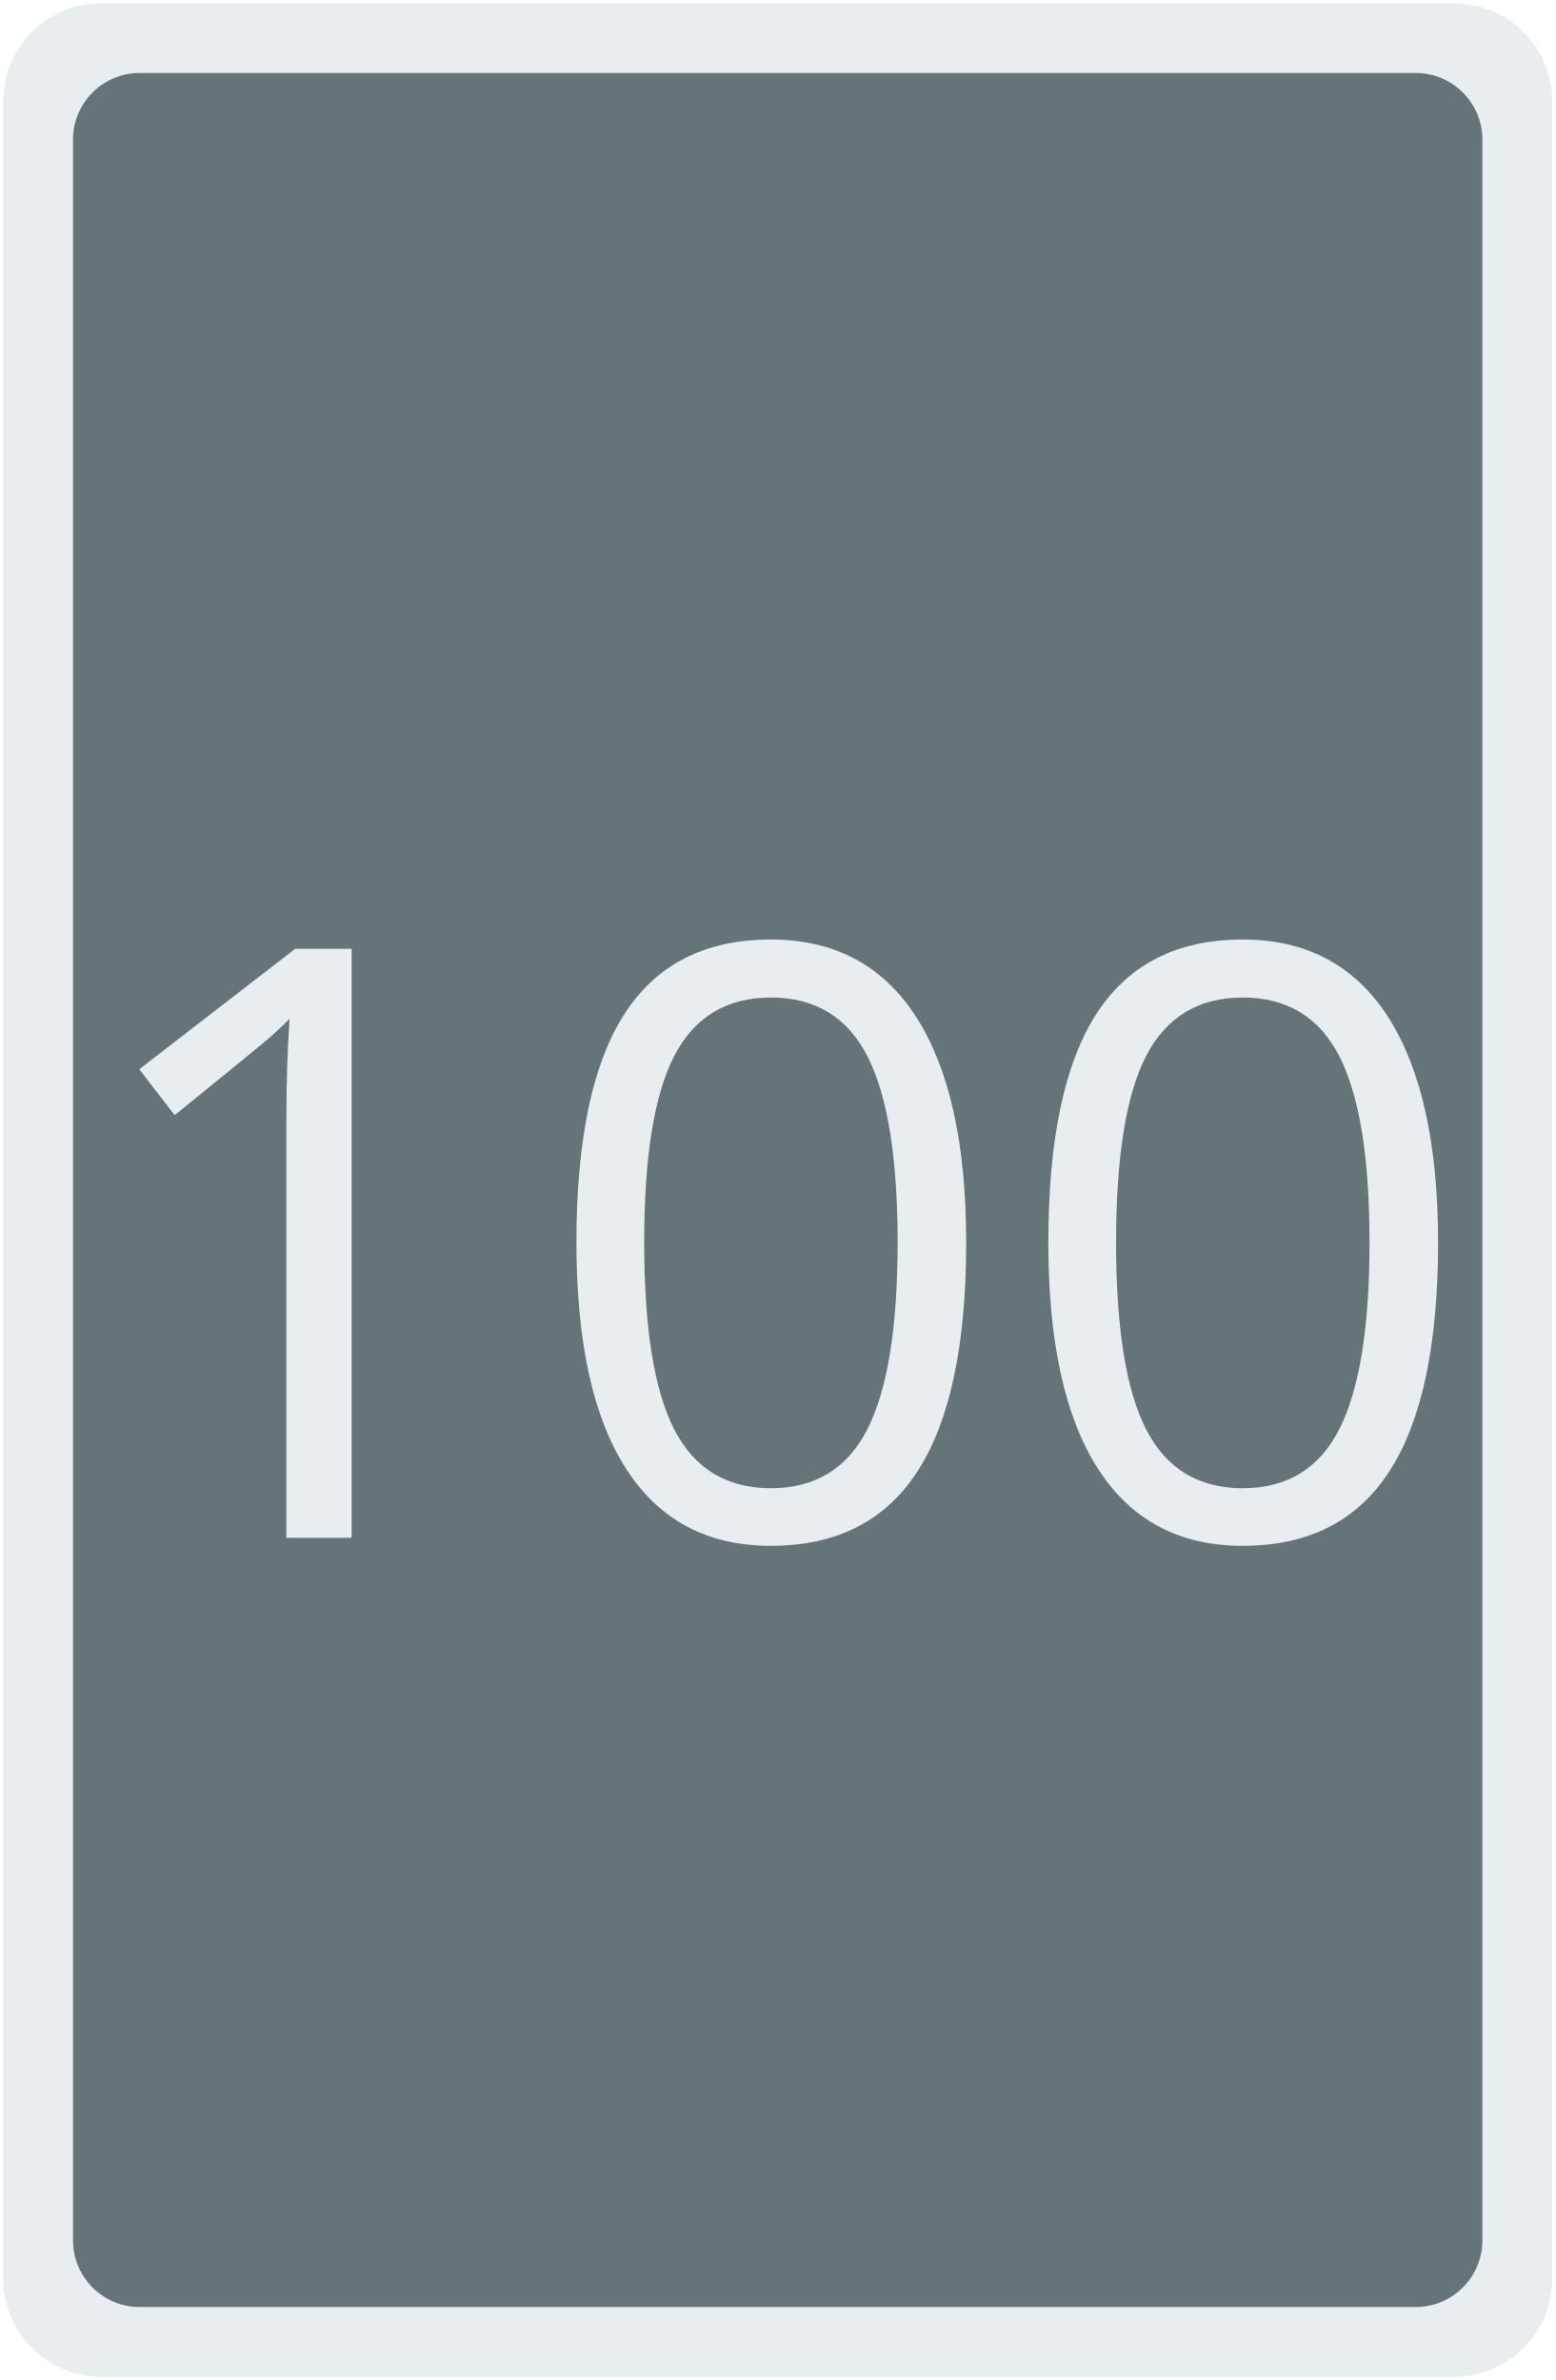
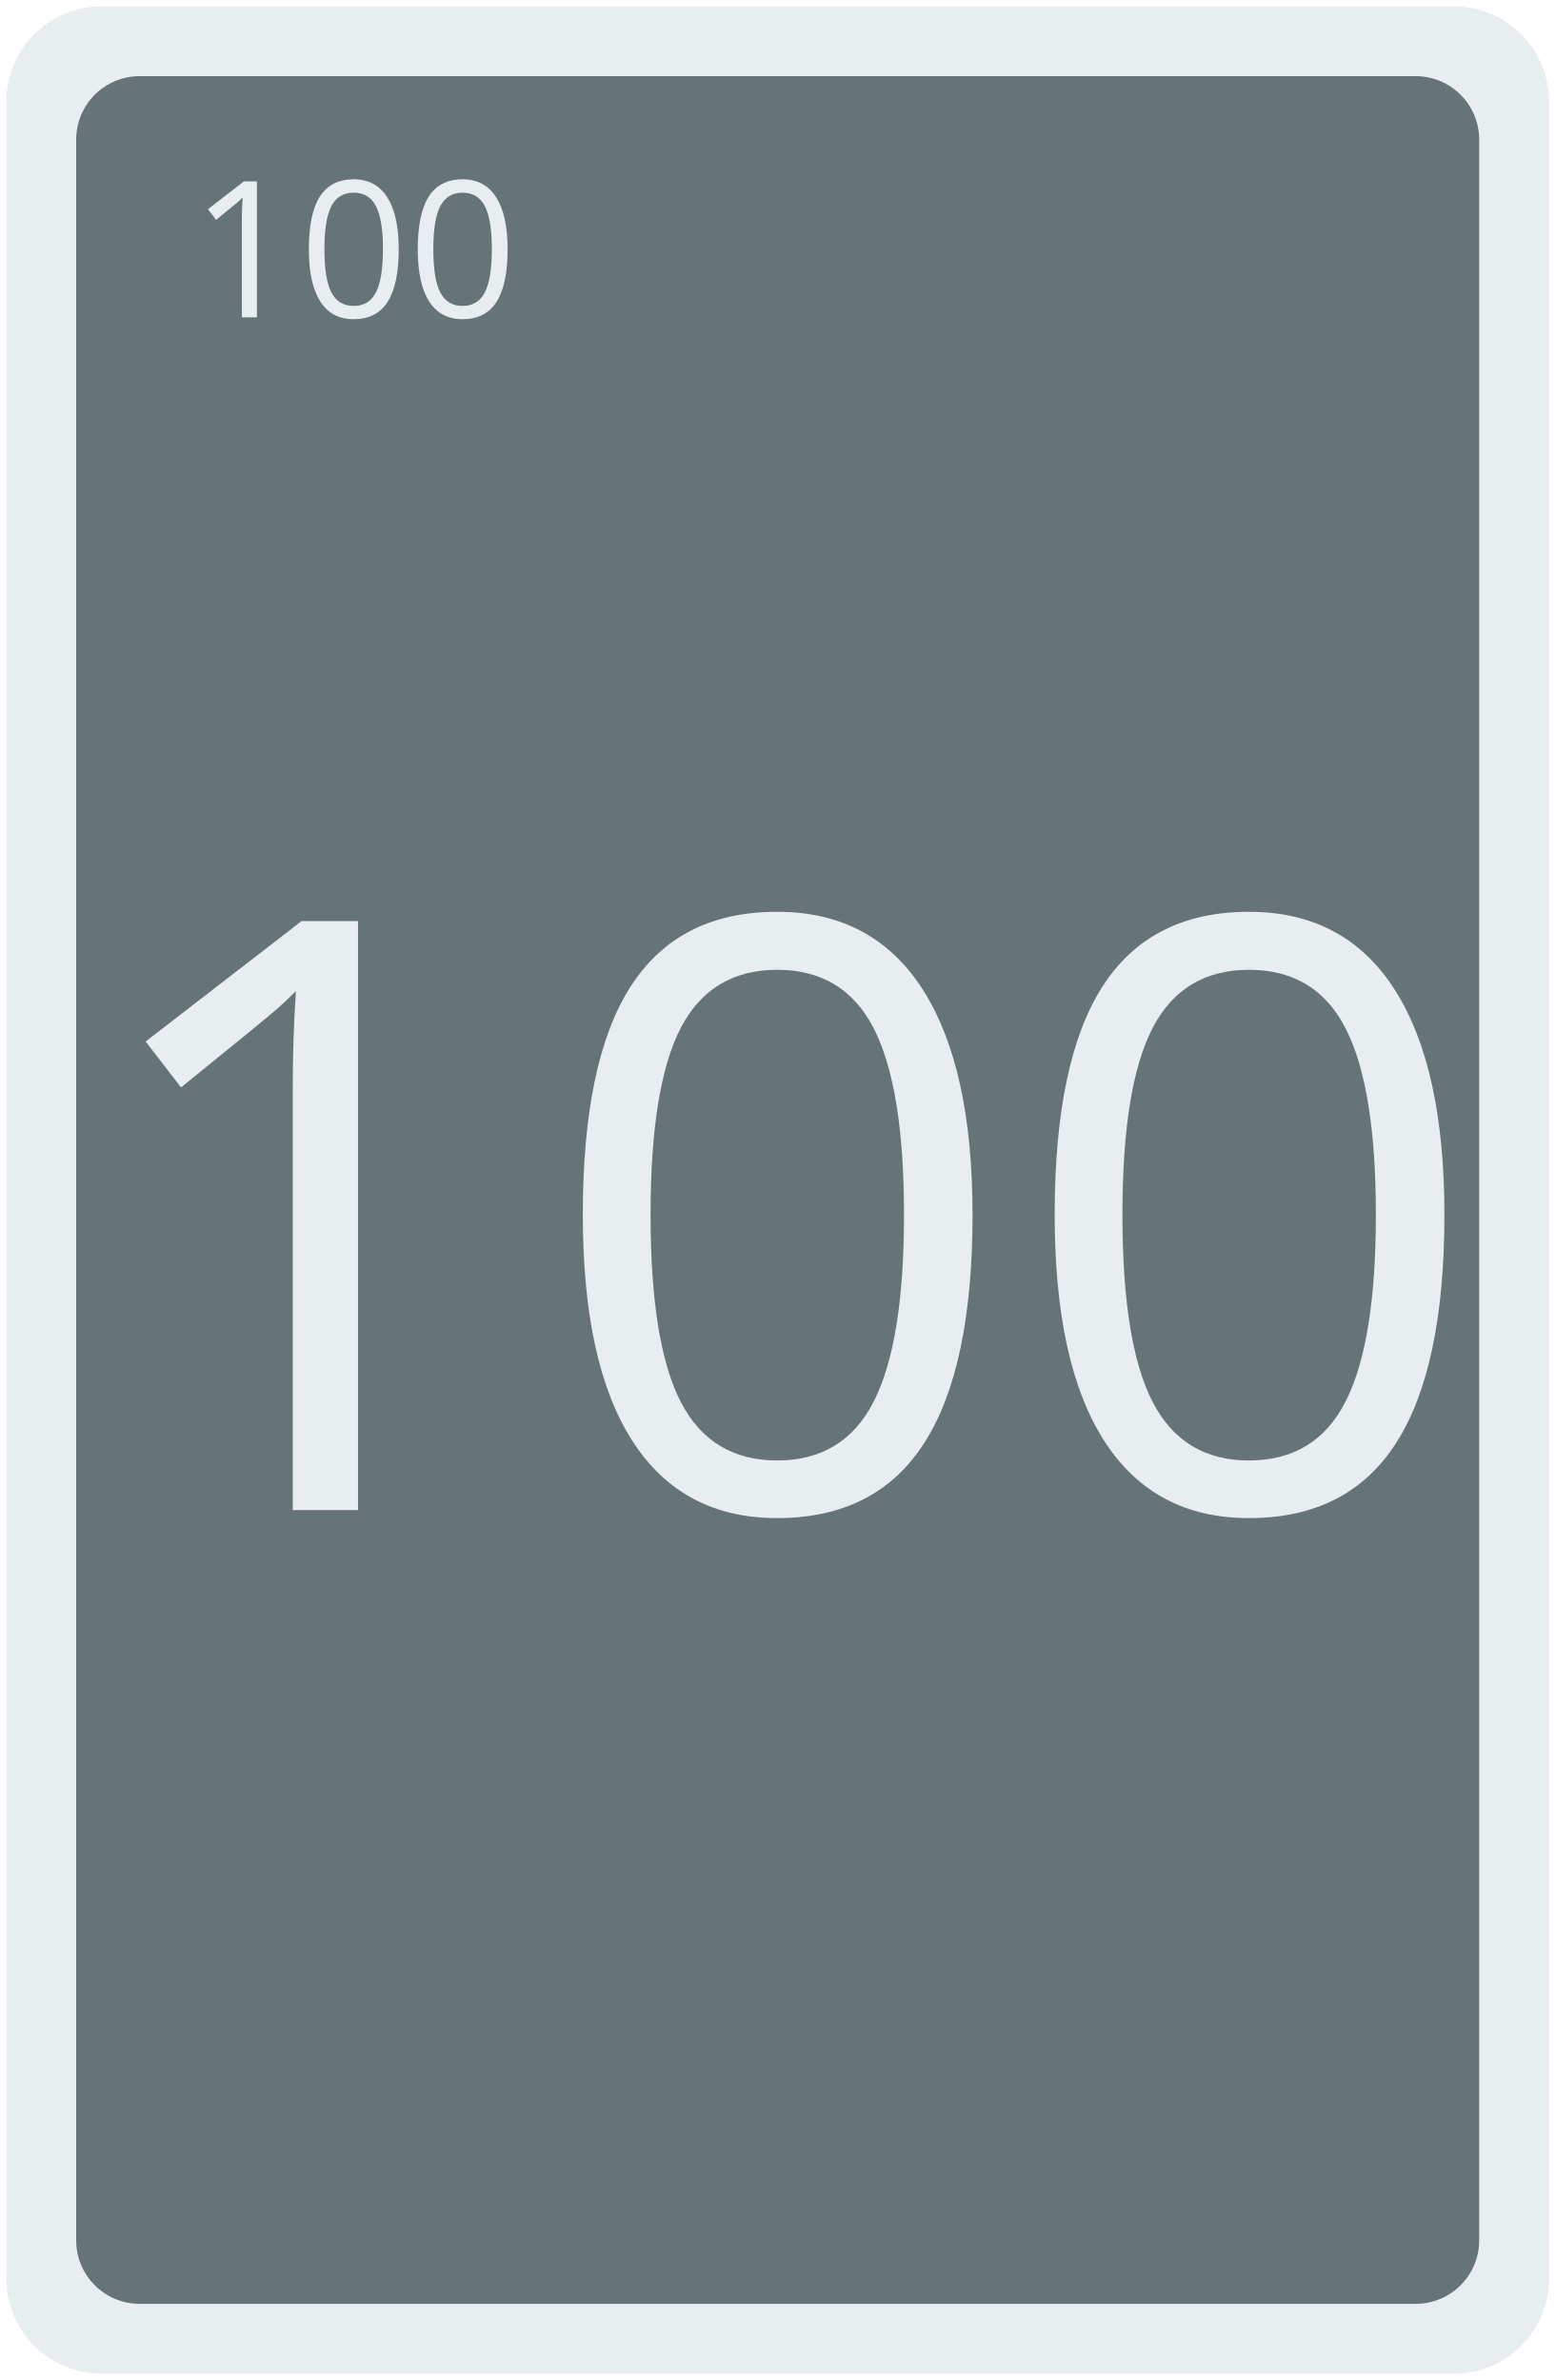
- <svg xmlns="http://www.w3.org/2000/svg" width="245" height="375">
+ <svg xmlns="http://www.w3.org/2000/svg" xmlns:xlink="http://www.w3.org/1999/xlink" width="245" height="375">
+   <defs>
+     <text fill="#e8edf0" font-family="Open Sans,sans-serif" id="nb">100</text>
+   </defs>
  <g>
-     <rect fill="#e8edf0" stroke="#e8edf0" x="1" y="1" width="243" height="373" id="svg_4" rx="15" />
-     <rect fill="#667477" stroke="#667477" x="12" y="12" width="221" height="351" id="svg_5" rx="10" />
-     <text fill="#e8edf0" stroke="#e8edf0" x="10" y="242.3" id="svg_6" stroke-width="0" font-size="130" font-family="Open Sans,sans-serif" text-anchor="start" xml:space="preserve">100</text>
+     <rect fill="#e8edf0" x="1" y="1" width="243" height="373" rx="15" />
+     <rect fill="#667477" x="12" y="12" width="221" height="351" rx="10" />
+     <use xlink:href="#nb" x="50%" y="50%" font-size="130" dominant-baseline="central" text-anchor="middle" />
+     <use xlink:href="#nb" x="30" y="50" font-size="30" id="snb1" />
+     <use xlink:href="#snb1" transform="rotate(180)" transform-origin="center" />
  </g>
</svg>
